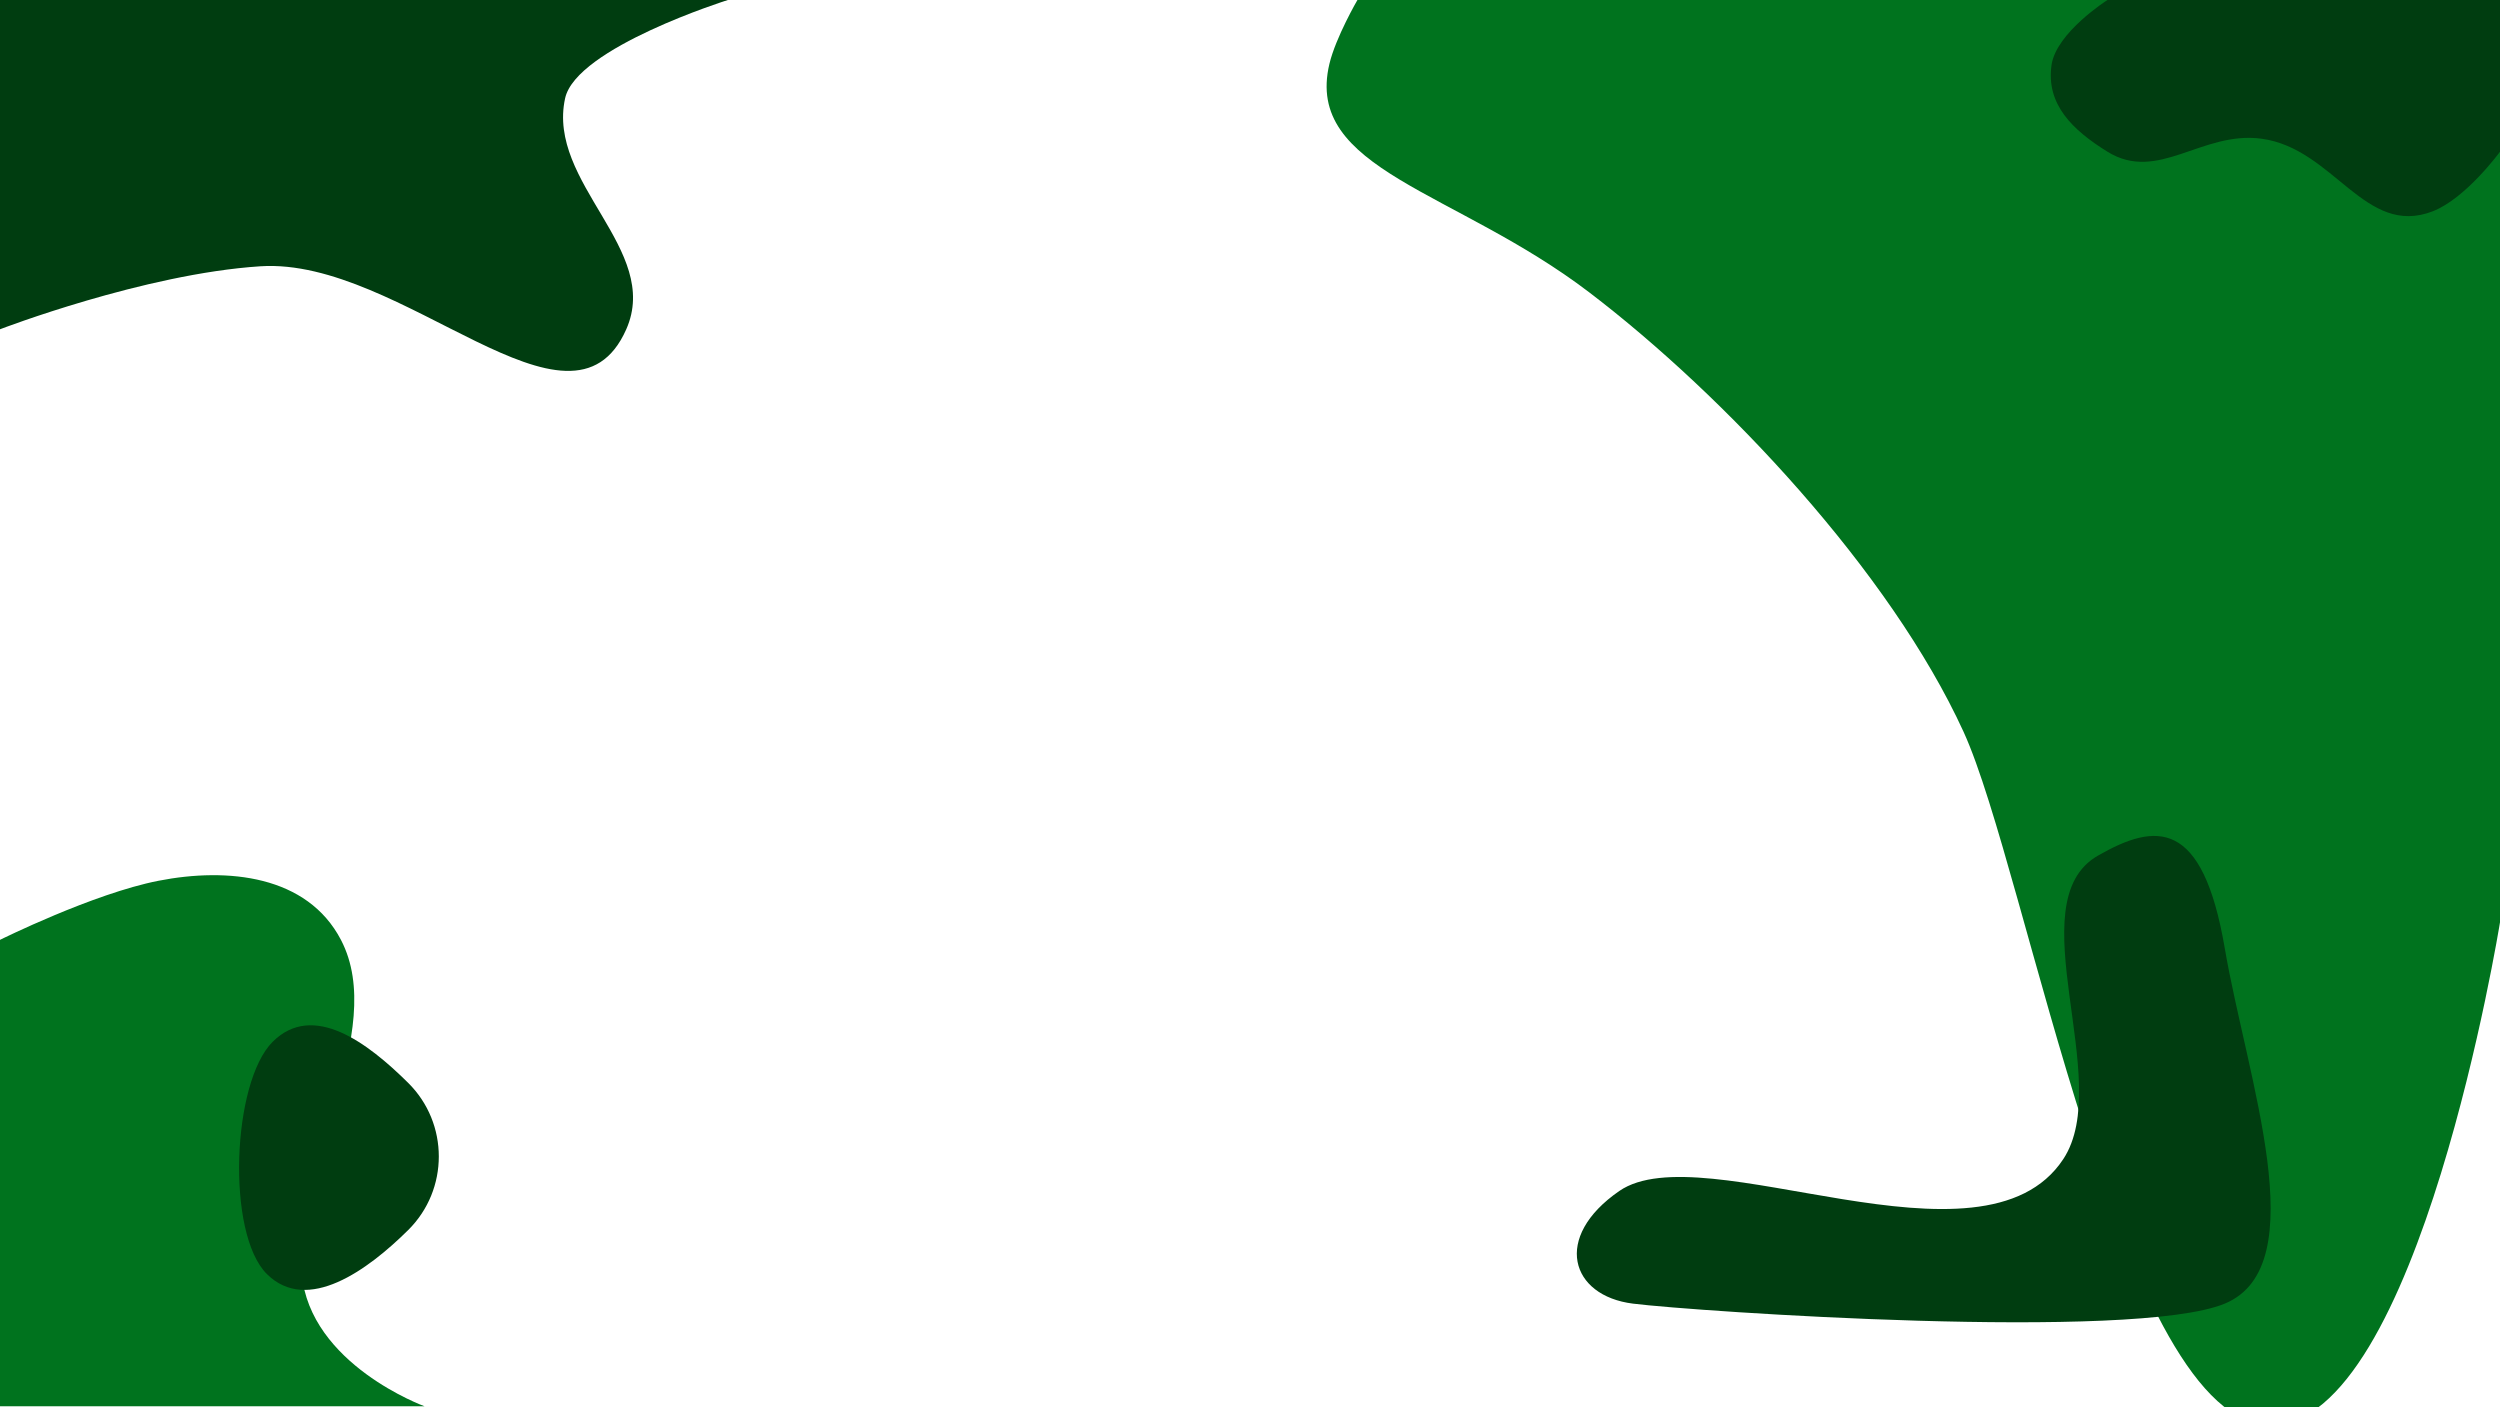
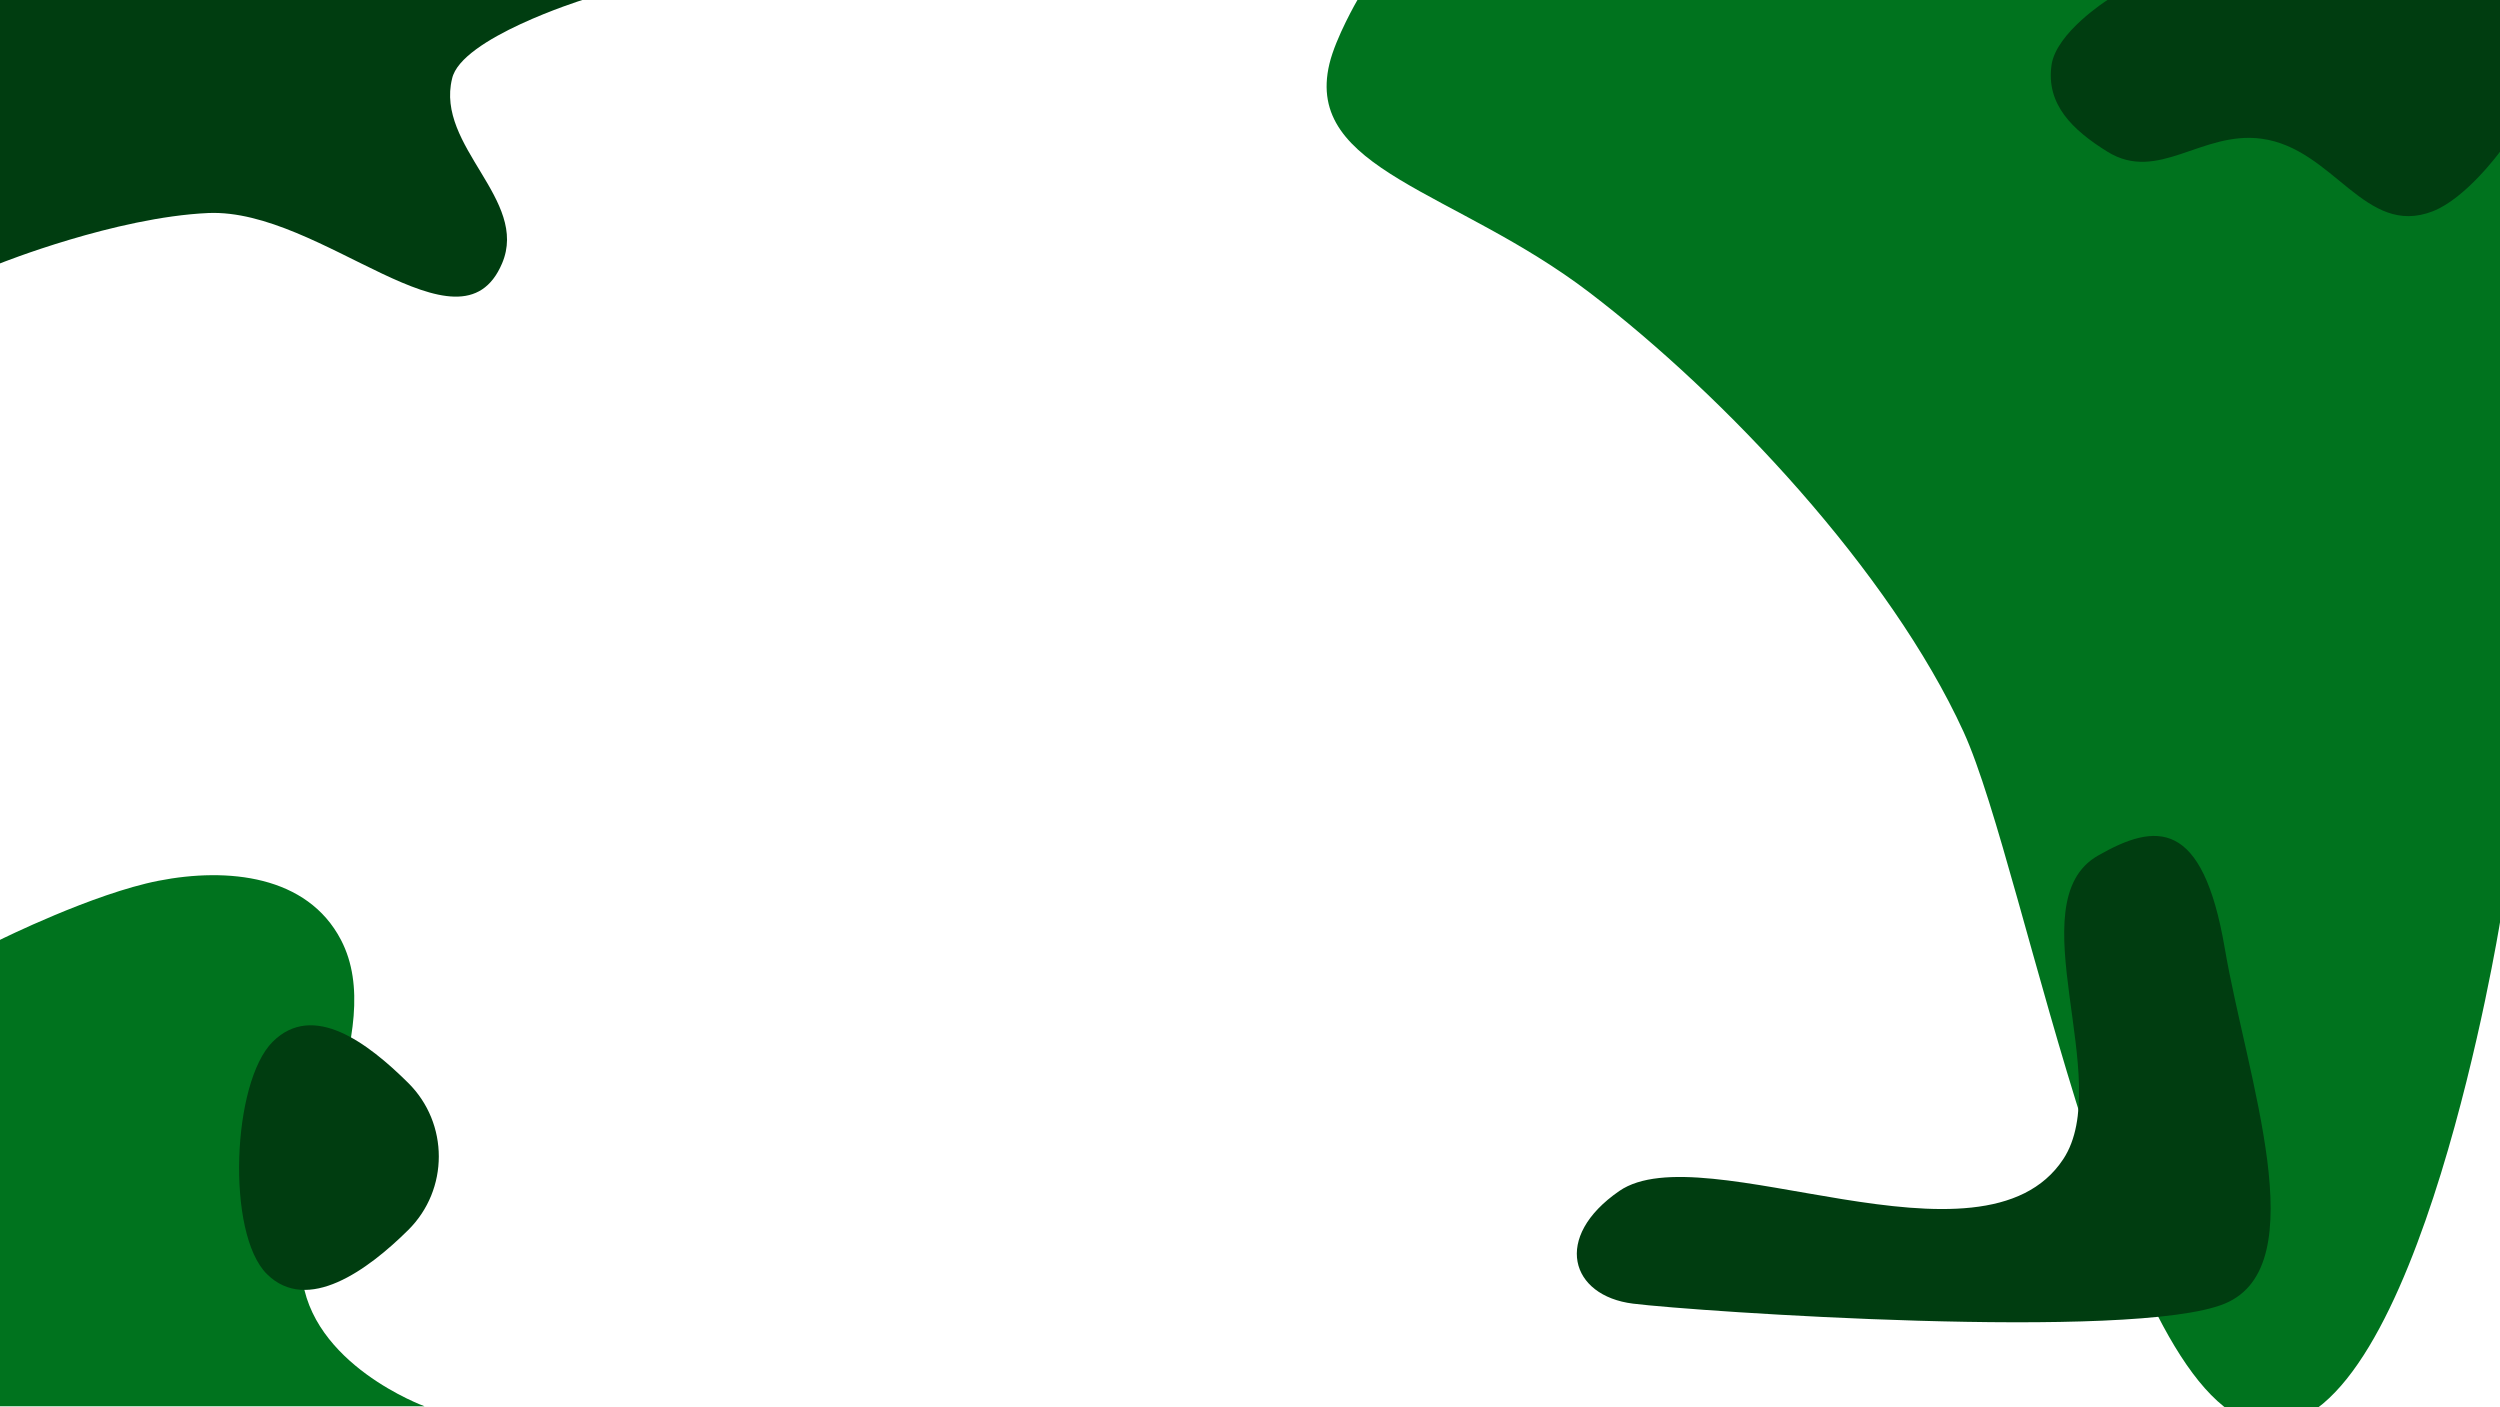
- <svg xmlns="http://www.w3.org/2000/svg" width="1920" height="1080" fill="green" viewBox="0 0 1920 1080">
+ <svg xmlns="http://www.w3.org/2000/svg" width="1536" height="864" fill="green" viewBox="0 0 1920 1080">
  <path fill="#00731e" d="M1021 49C1025.86 28.675 1042.5 0 1042.5 0H1920V708.319C1920 708.319 1857.57 1094.5 1744 1094.5C1629.44 1094.5 1557 669 1508 562C1451.7 439.051 1324.75 303.953 1220.5 224.5C1117.5 146 1001.53 130.5 1021 49Z" />
  <path fill="#003d10" d="M1618.52 0H1920V116.518C1920 116.518 1893.85 152.384 1868.29 162.293C1816.24 182.475 1792.51 114.023 1736.84 106.531C1690.91 100.35 1657.36 140.607 1618.52 116.518C1591.64 99.844 1571.25 80.149 1575.58 49.936C1579.16 24.988 1618.52 0 1618.52 0Z" />
  <path fill="#00731e" d="M0 721.809C0 721.809 71.544 686.252 121.759 676.422C175 666 235.971 672.254 261.847 721.809C298.5 792 224.549 898.11 231.735 978.186C238 1048 326 1080 326 1080H0V721.809Z" />
  <path fill="#003d10" d="M209.5 800C240.565 769.21 282.435 800.88 313.5 831.671C344.842 862.736 344.842 913.605 313.5 944.67C282.435 975.461 236.065 1009.29 205 978.5C173.658 947.435 178.158 831.065 209.5 800Z" />
-   <path fill="#003d10" d="M0 0H559C559 0 442.524 36.577 434 75.5C419.752 140.562 508.039 191.648 480.979 252.881C438.551 348.89 308.779 197.451 200 204.5C110.727 210.285 0 252.881 0 252.881V0Z" />
+   <path fill="#003d10" d="M0 0H447.2C447.2 0 354.02 29.262 347.2 60.4C334.402 112.449 406.432 153.318 385.583 202.305C353.328 278.312 247.023 159.961 160 163.6C88.581 166.828 0 202.305 0 202.305V0Z" />
  <path fill="#003d10" d="M1611.11 657.188C1655.92 631.436 1691.61 628.688 1708.61 728.188C1725.61 827.688 1778.61 972.188 1708.61 1001.19C1638.61 1030.19 1302.11 1007.19 1254.11 1001.19C1206.11 995.188 1192.14 950.194 1243.61 914.688C1308.11 870.188 1522.67 984.142 1584.61 890.188C1624.18 830.156 1548.77 693.014 1611.11 657.188Z" />
</svg>
